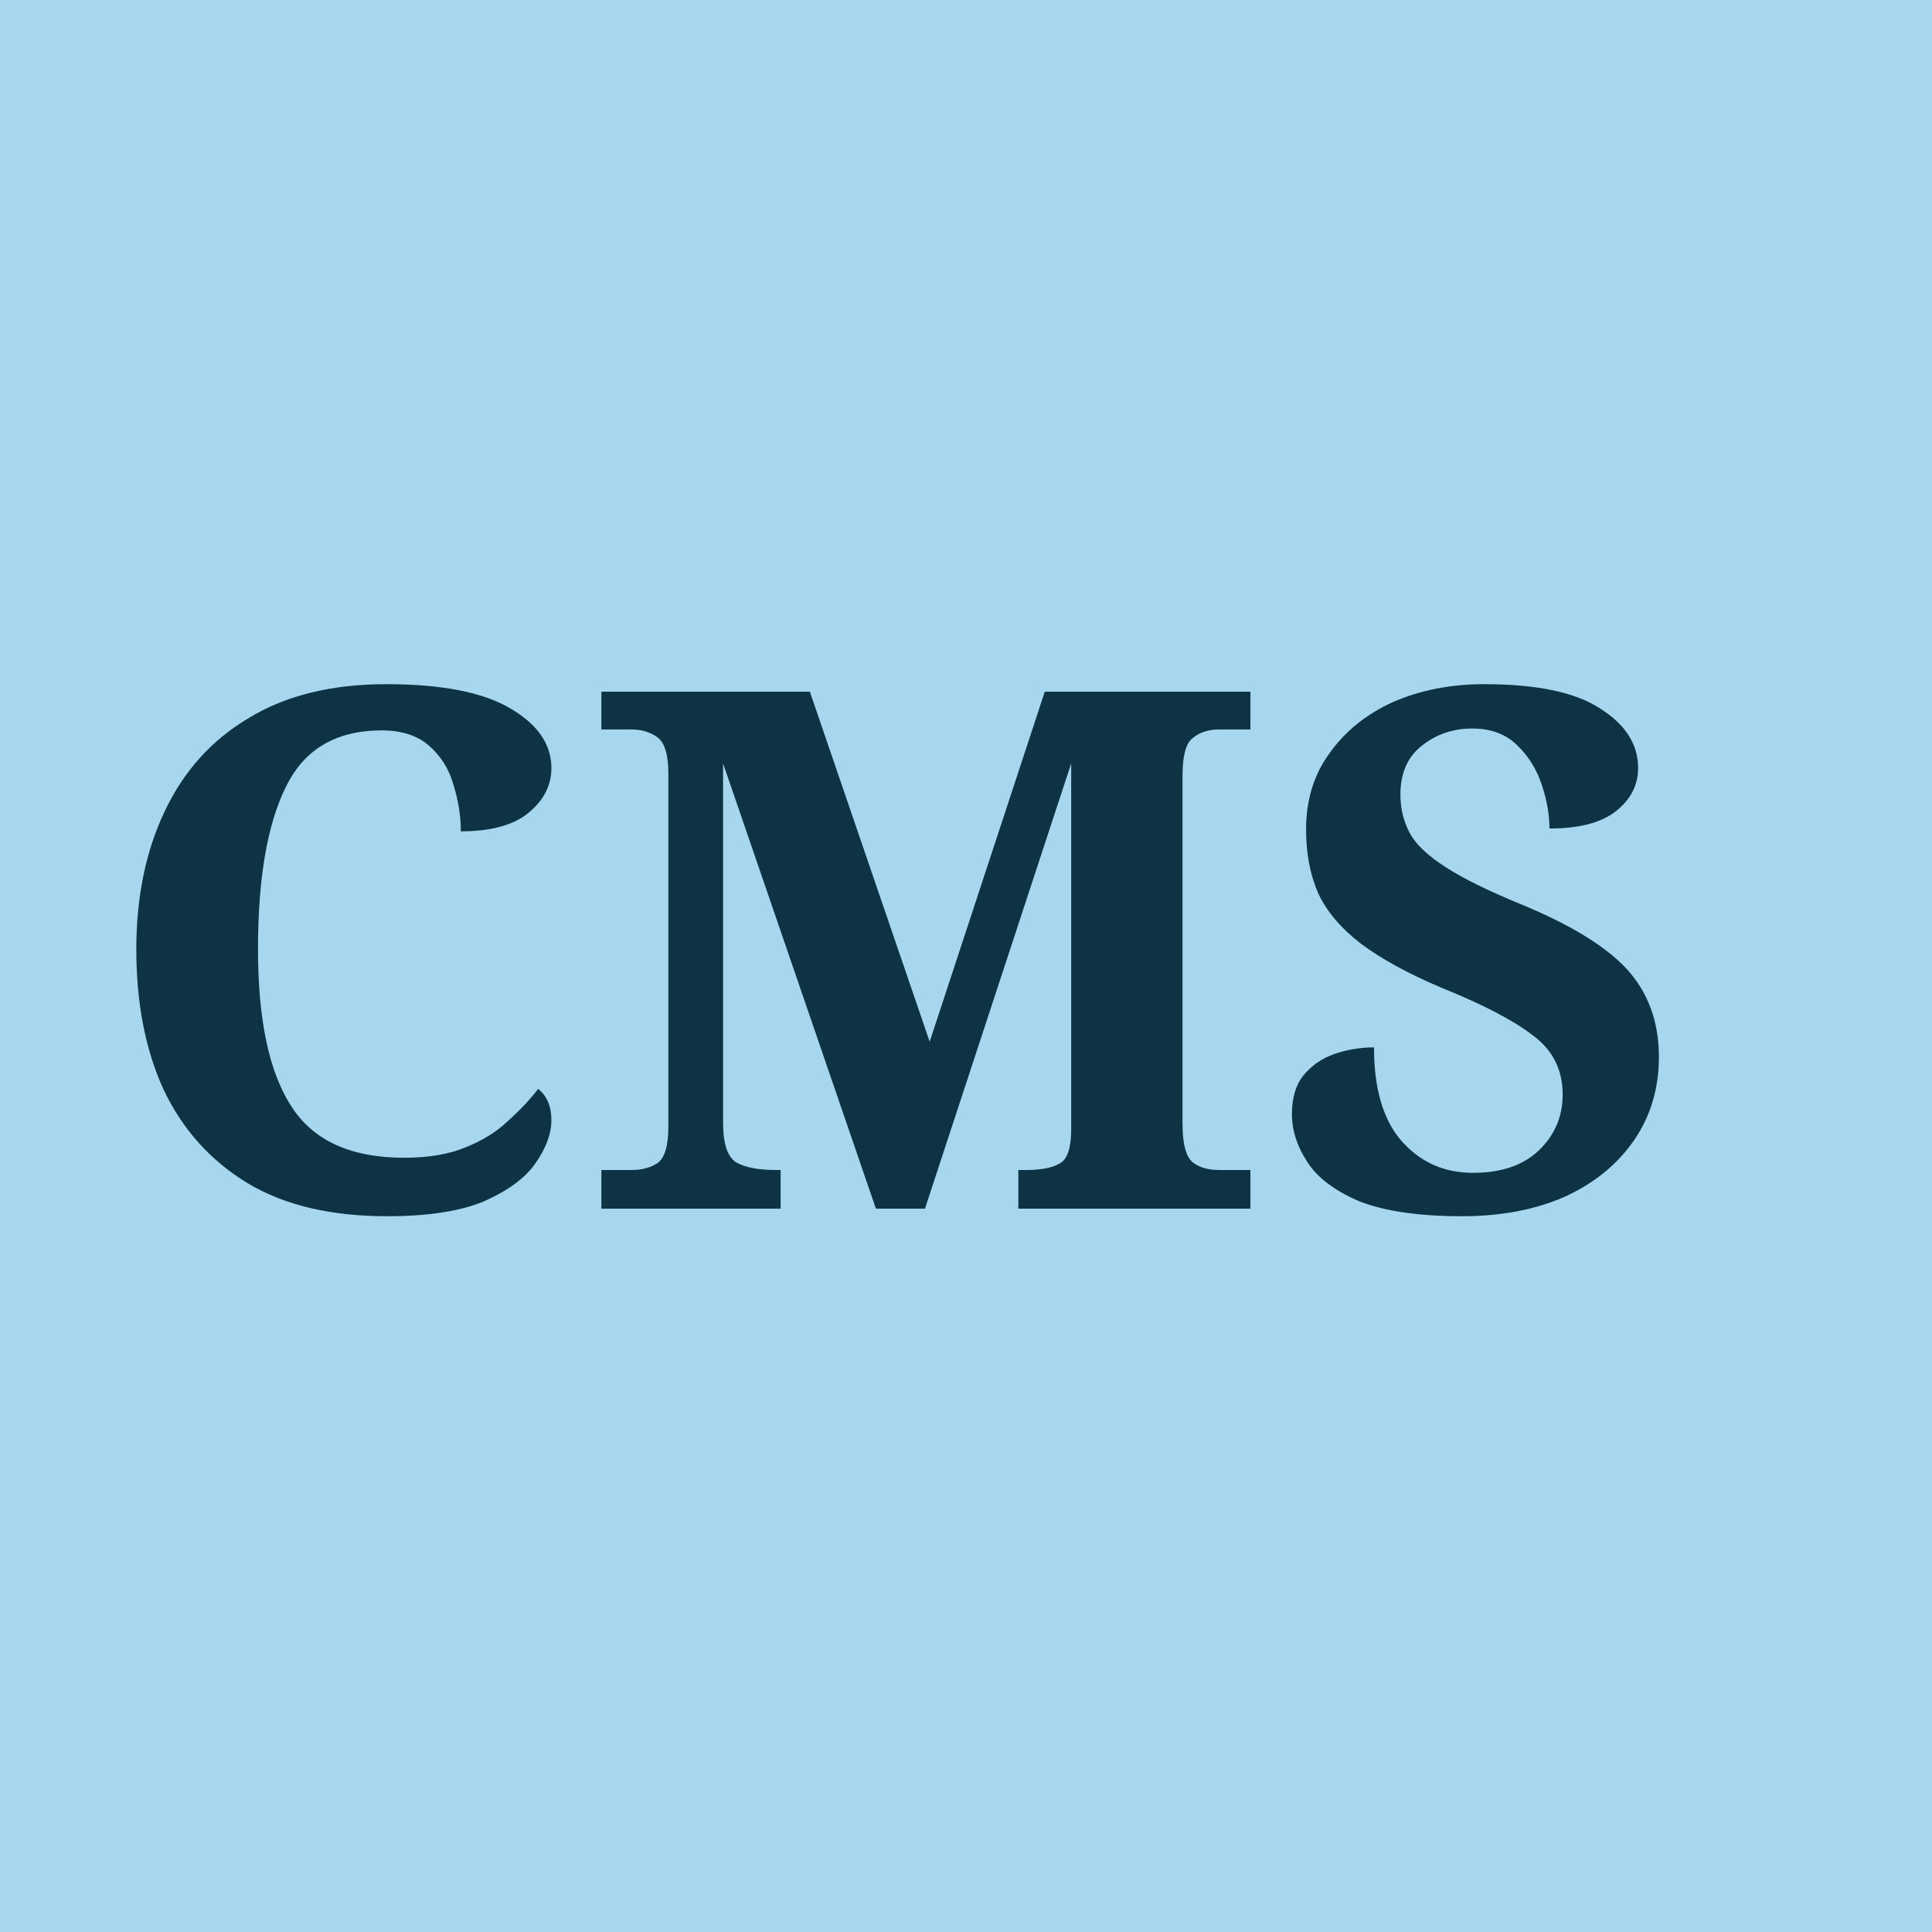
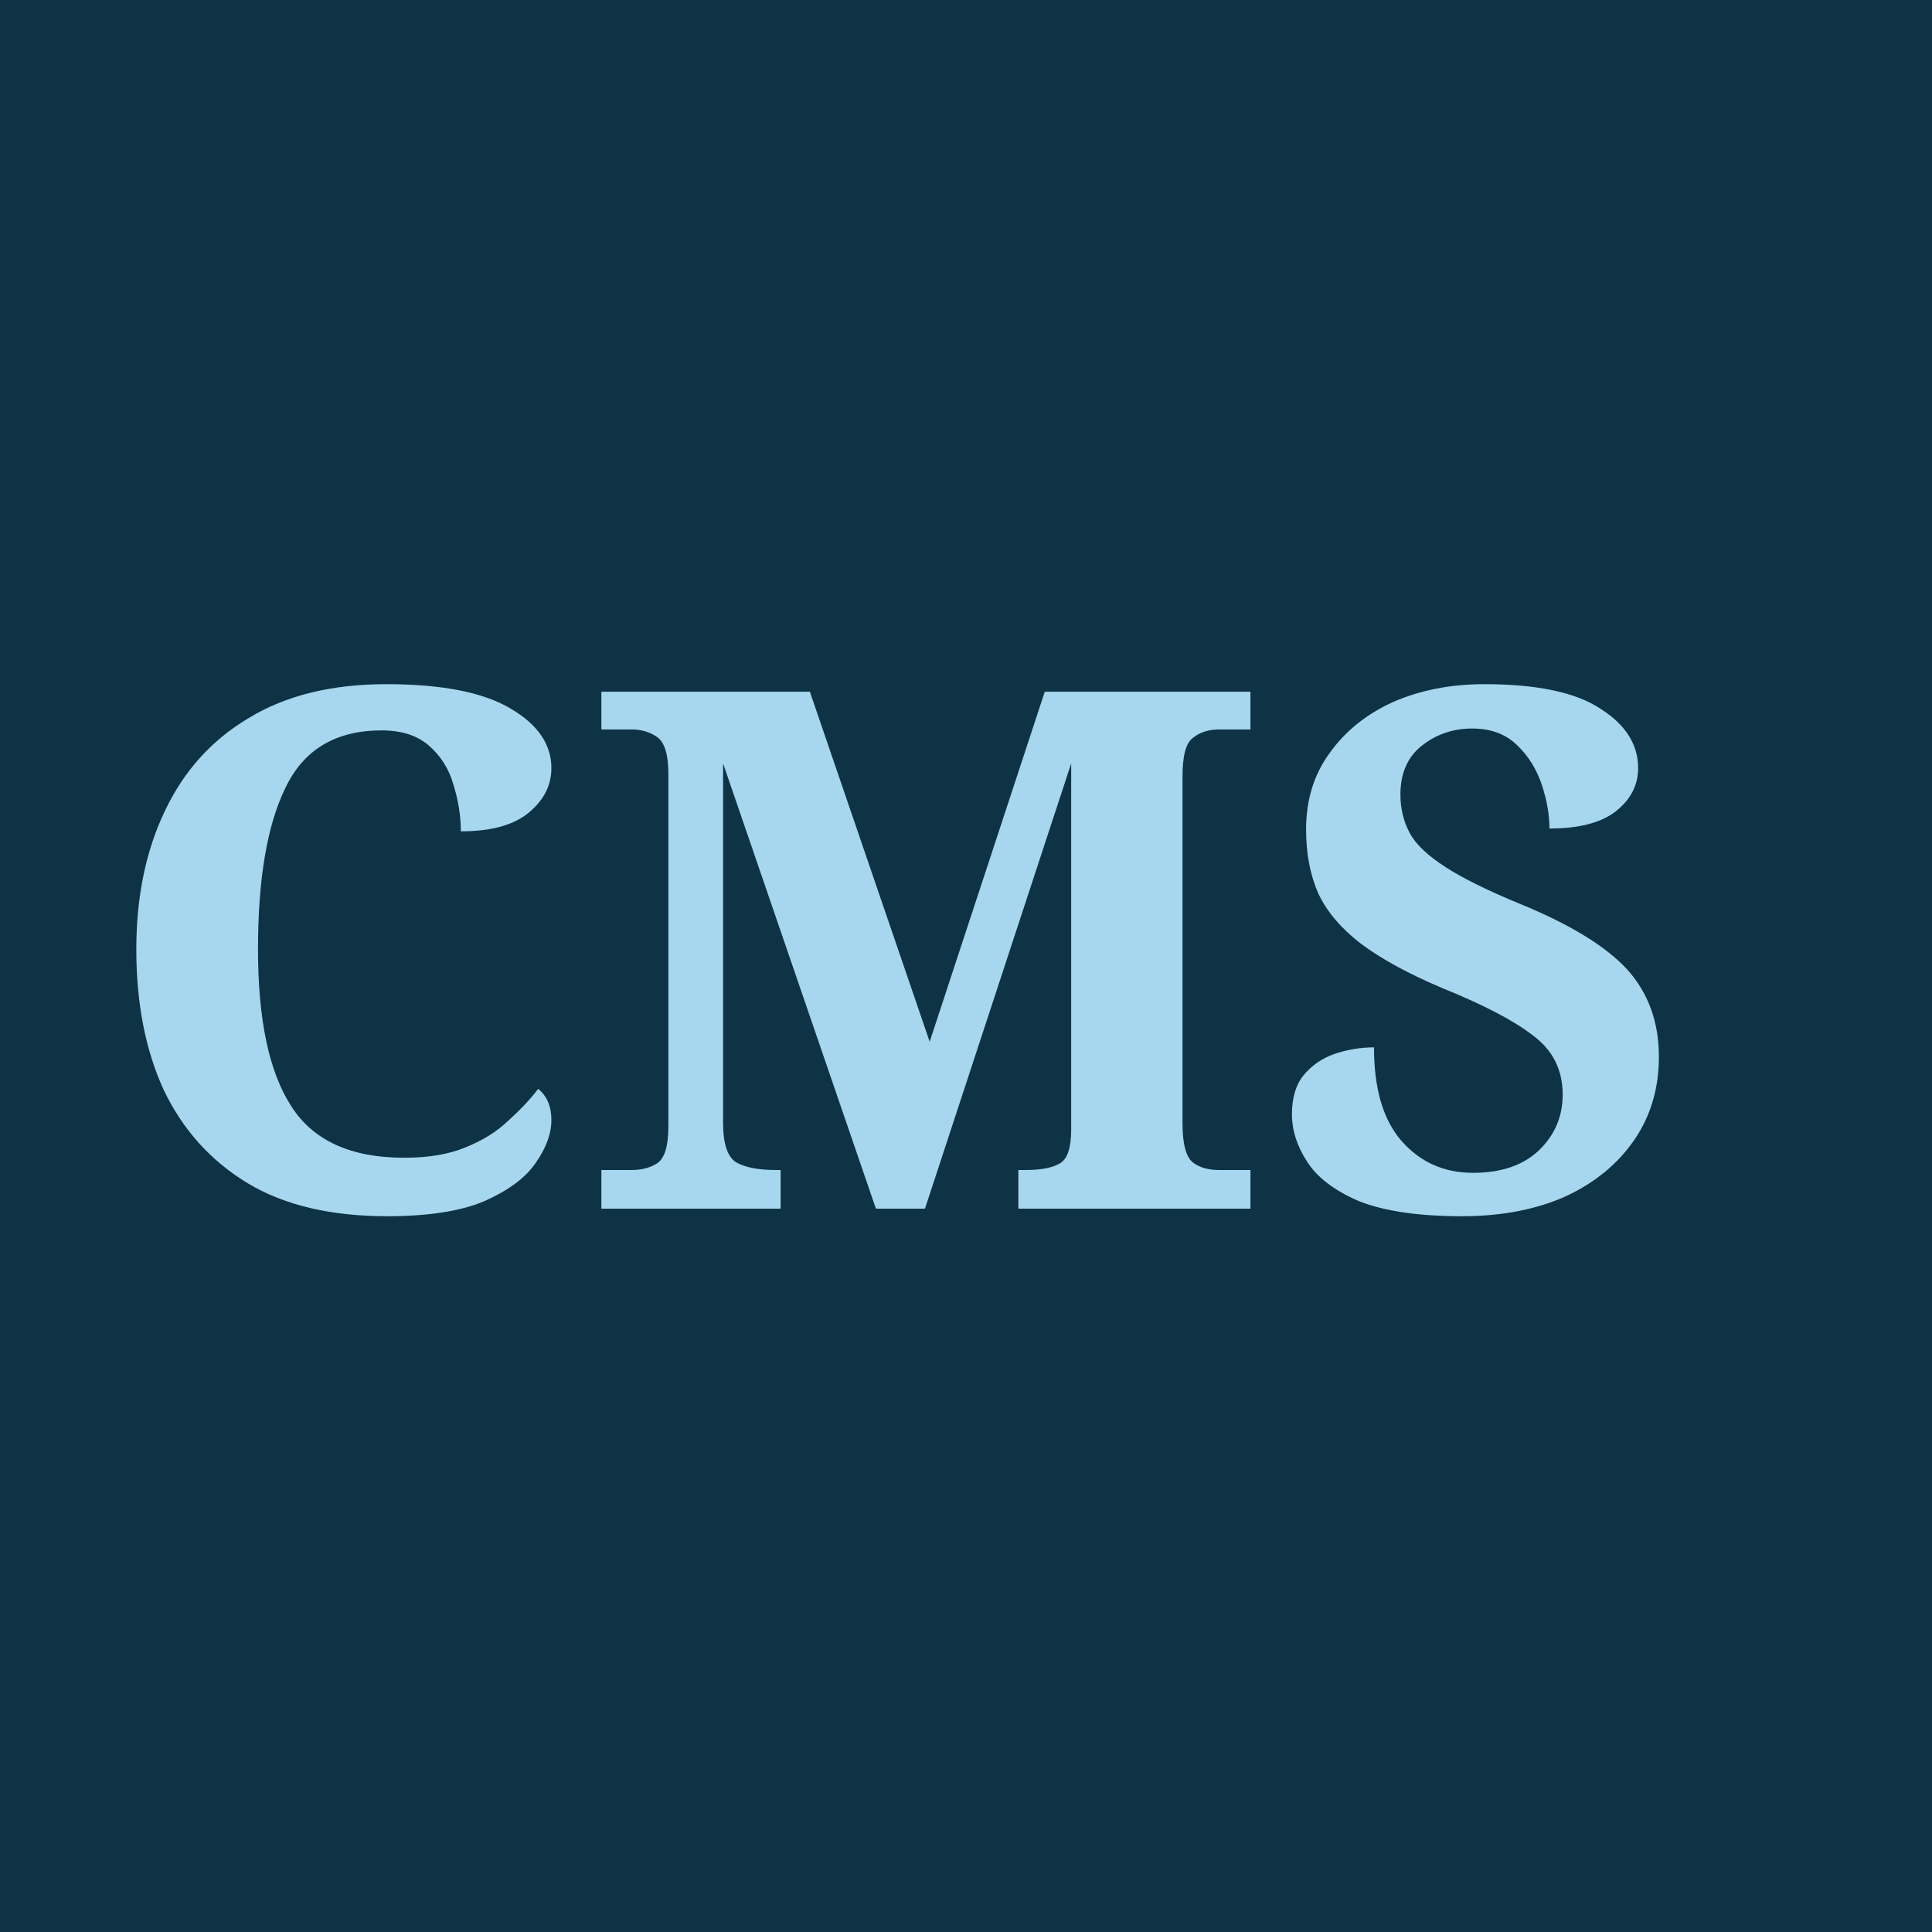
<svg xmlns="http://www.w3.org/2000/svg" width="32px" height="32px" viewBox="0 0 32 32" version="1.1">
  <g id="favicon" stroke="none" stroke-width="1" fill="none" fill-rule="evenodd">
-     <rect fill="#A7D7EE" x="0" y="0" width="32" height="32" />
-     <text id="CMS" font-family="Georgia-Bold, Georgia" font-size="12" font-weight="bold" fill="#0D3345">
+     <rect fill="#0D3345" x="0" y="0" width="32" height="32" />
+     <text id="CMS" font-family="Georgia-Bold, Georgia" font-size="12" font-weight="bold" fill="#A7D7EE">
      <tspan x="1.6" y="20.018">CMS</tspan>
    </text>
  </g>
</svg>
